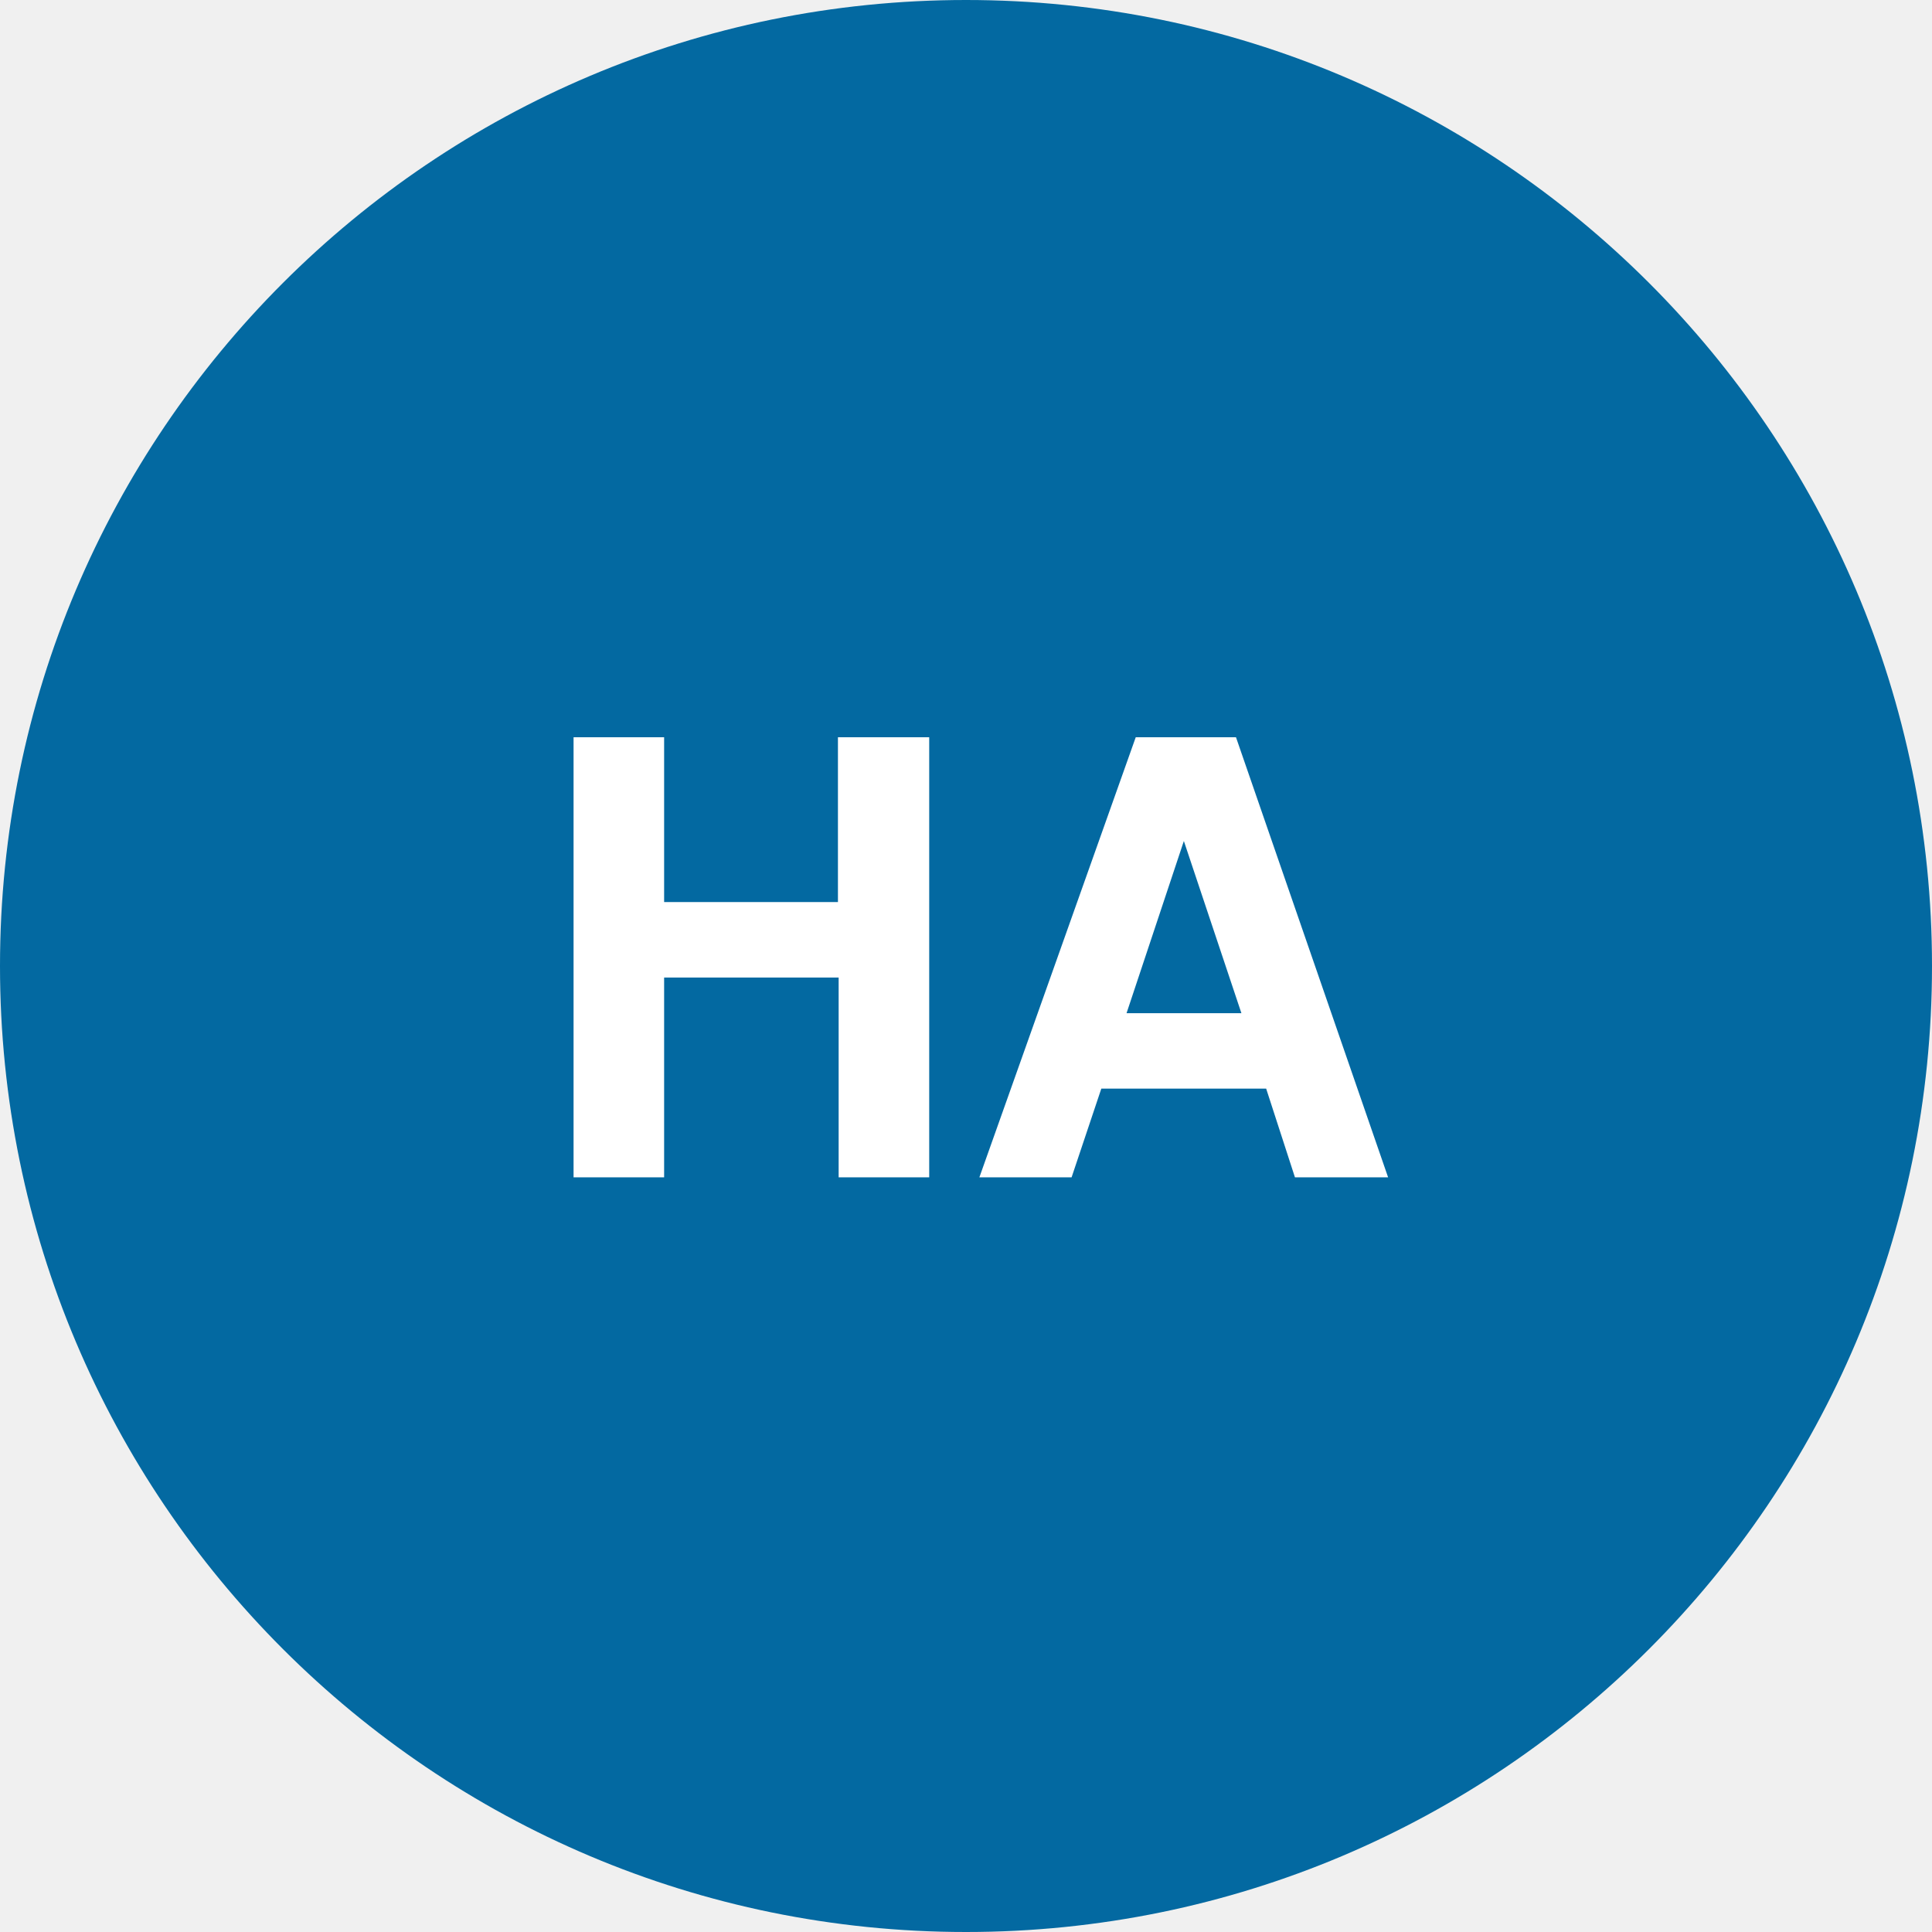
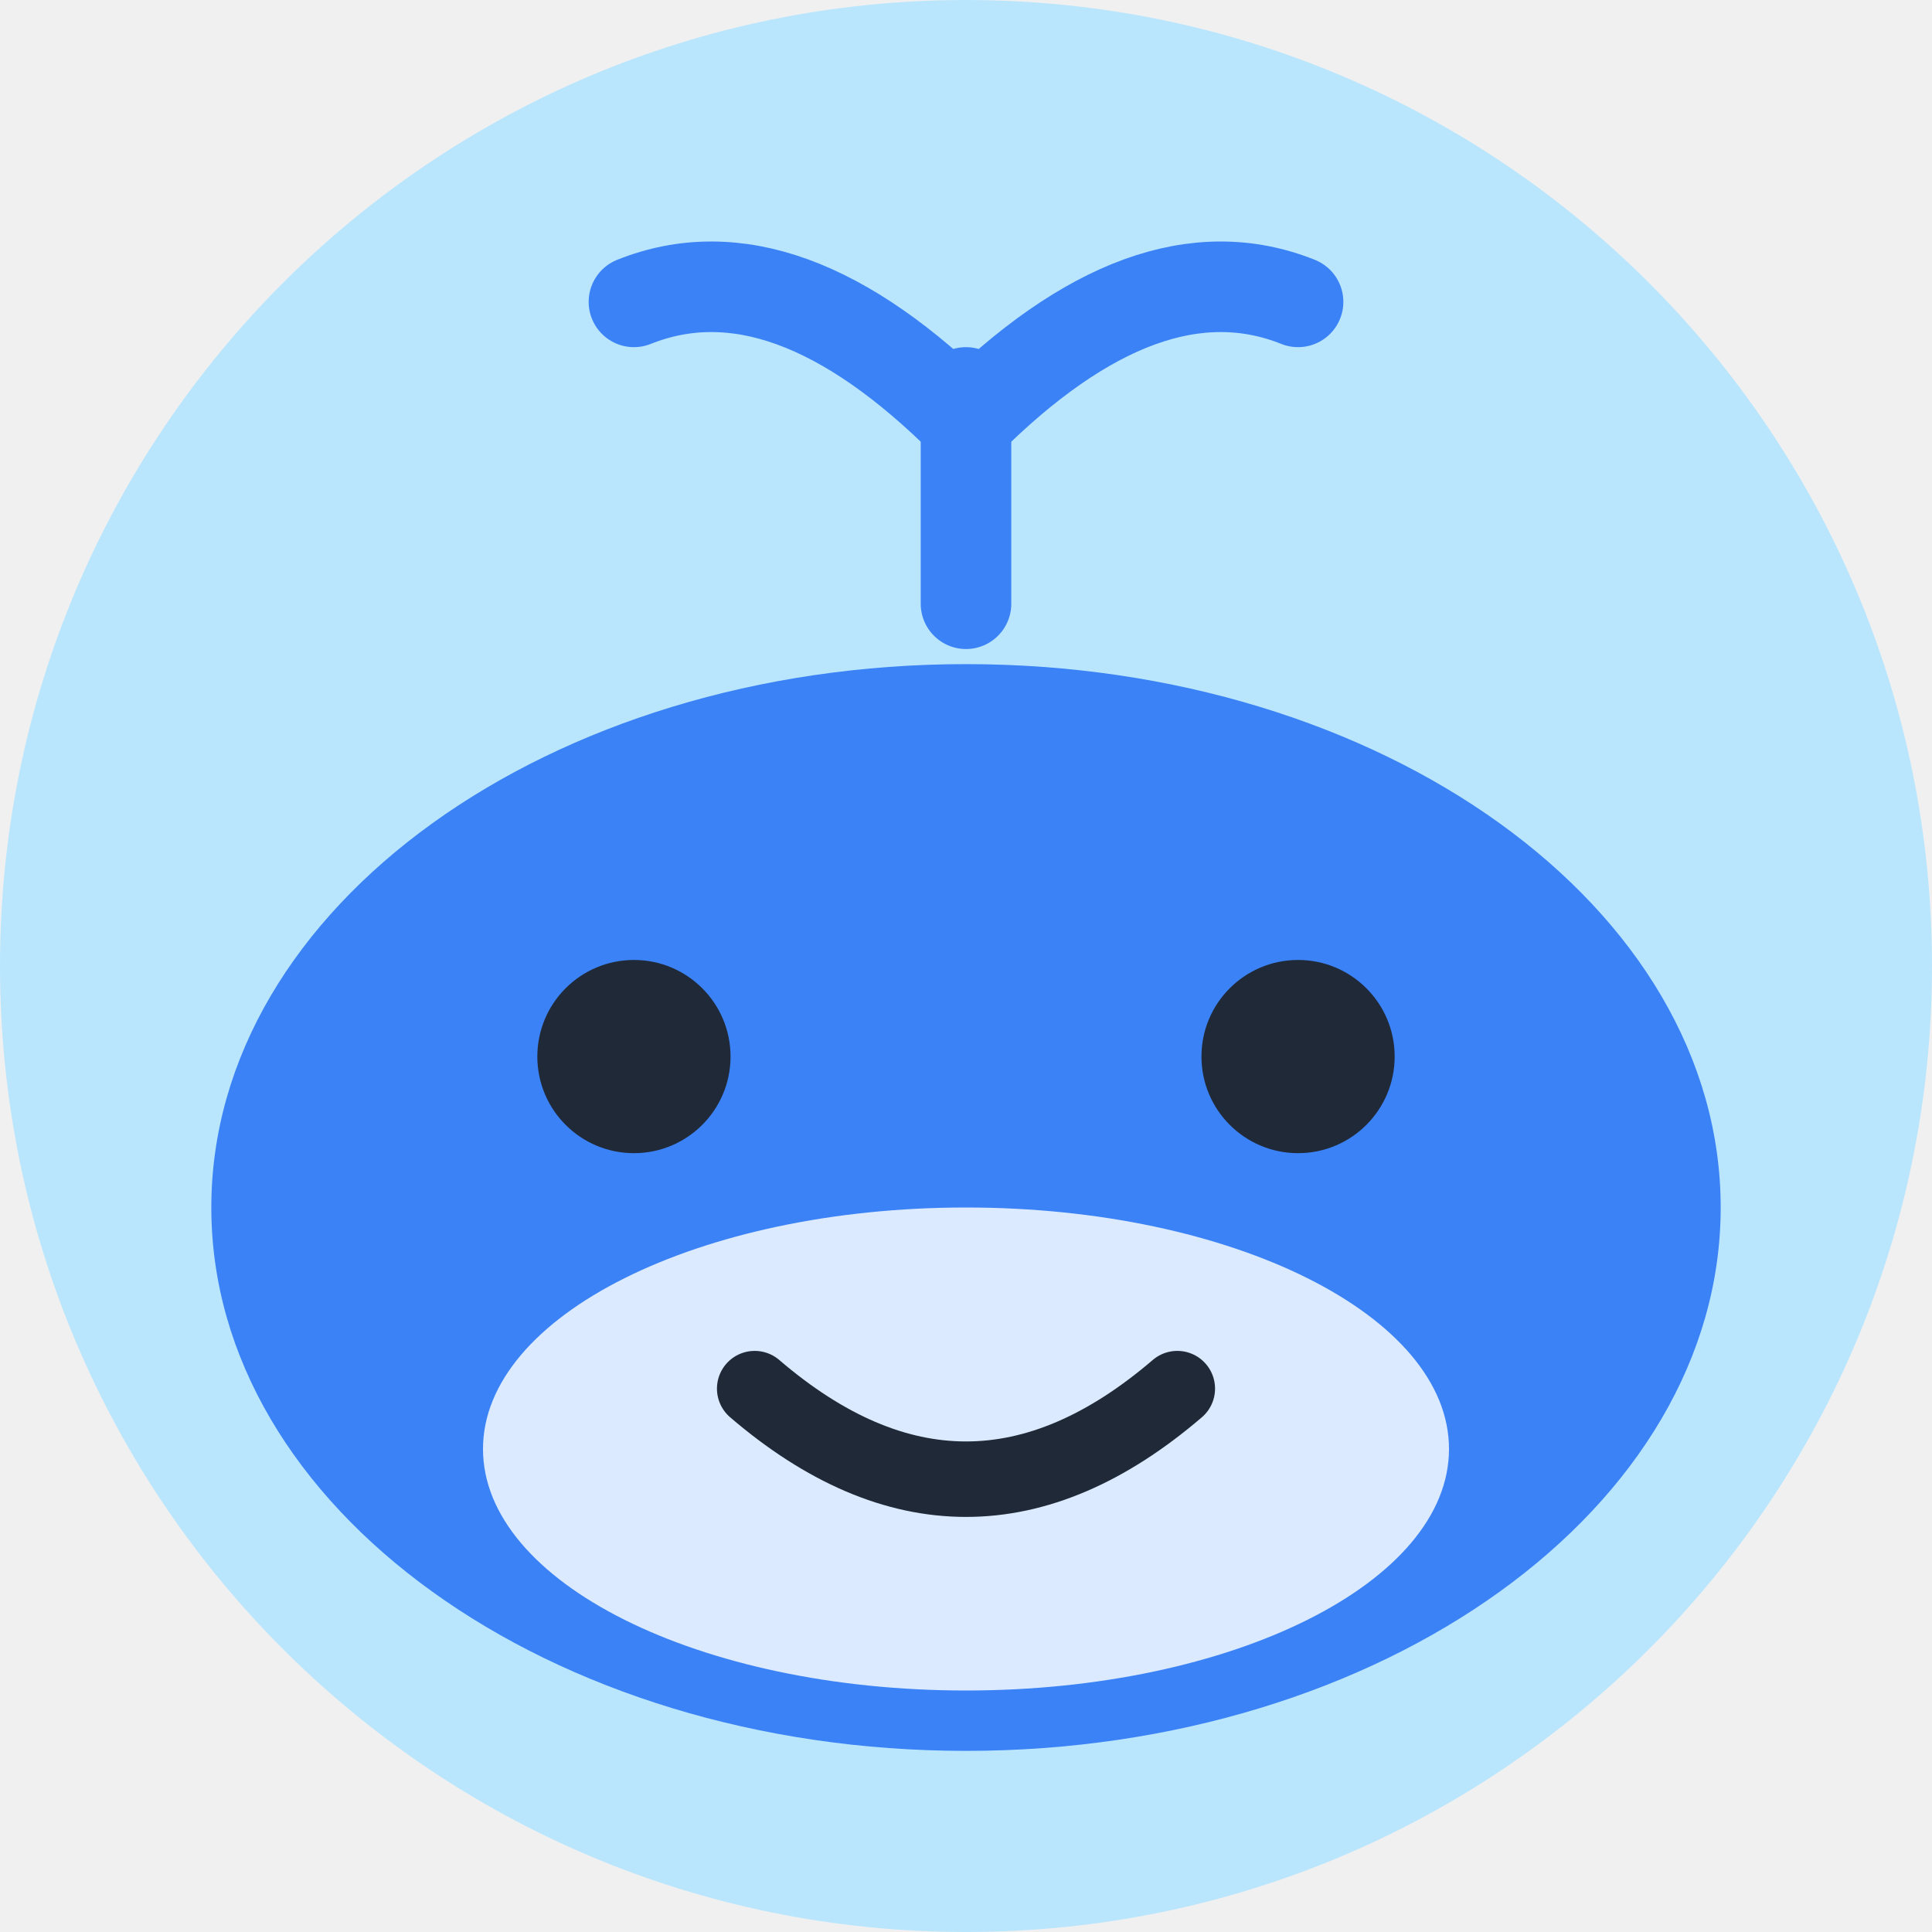
- <svg xmlns="http://www.w3.org/2000/svg" width="128" height="128" viewBox="0 0 128 128">
-   <circle cx="64" cy="64" r="64" fill="#0369A1" />
-   <text x="64" y="64" dy="0.35em" text-anchor="middle" font-family="Helvetica,Arial,sans-serif" font-weight="700" font-size="40" fill="#fff">HA</text>
+ <svg xmlns="http://www.w3.org/2000/svg" width="128" height="128" viewBox="0 0 64 64">
+   <circle cx="32" cy="32" r="32" fill="#BAE6FD" />
+   <path d="M32 20V13M32 14Q26 8 21 10M32 14Q38 8 43 10" fill="none" stroke="#3B82F6" stroke-width="3" stroke-linecap="round" />
+   <ellipse cx="32" cy="40" rx="25" ry="18" fill="#3B82F6" />
+   <ellipse cx="32" cy="48" rx="16" ry="8" fill="#DBEAFE" />
+   <circle cx="21" cy="35" r="3.2" fill="#1F2937" />
+   <circle cx="43" cy="35" r="3.2" fill="#1F2937" />
+   <path d="M25 46Q32 52 39 46" fill="none" stroke="#1F2937" stroke-width="2.5" stroke-linecap="round" />
</svg>
